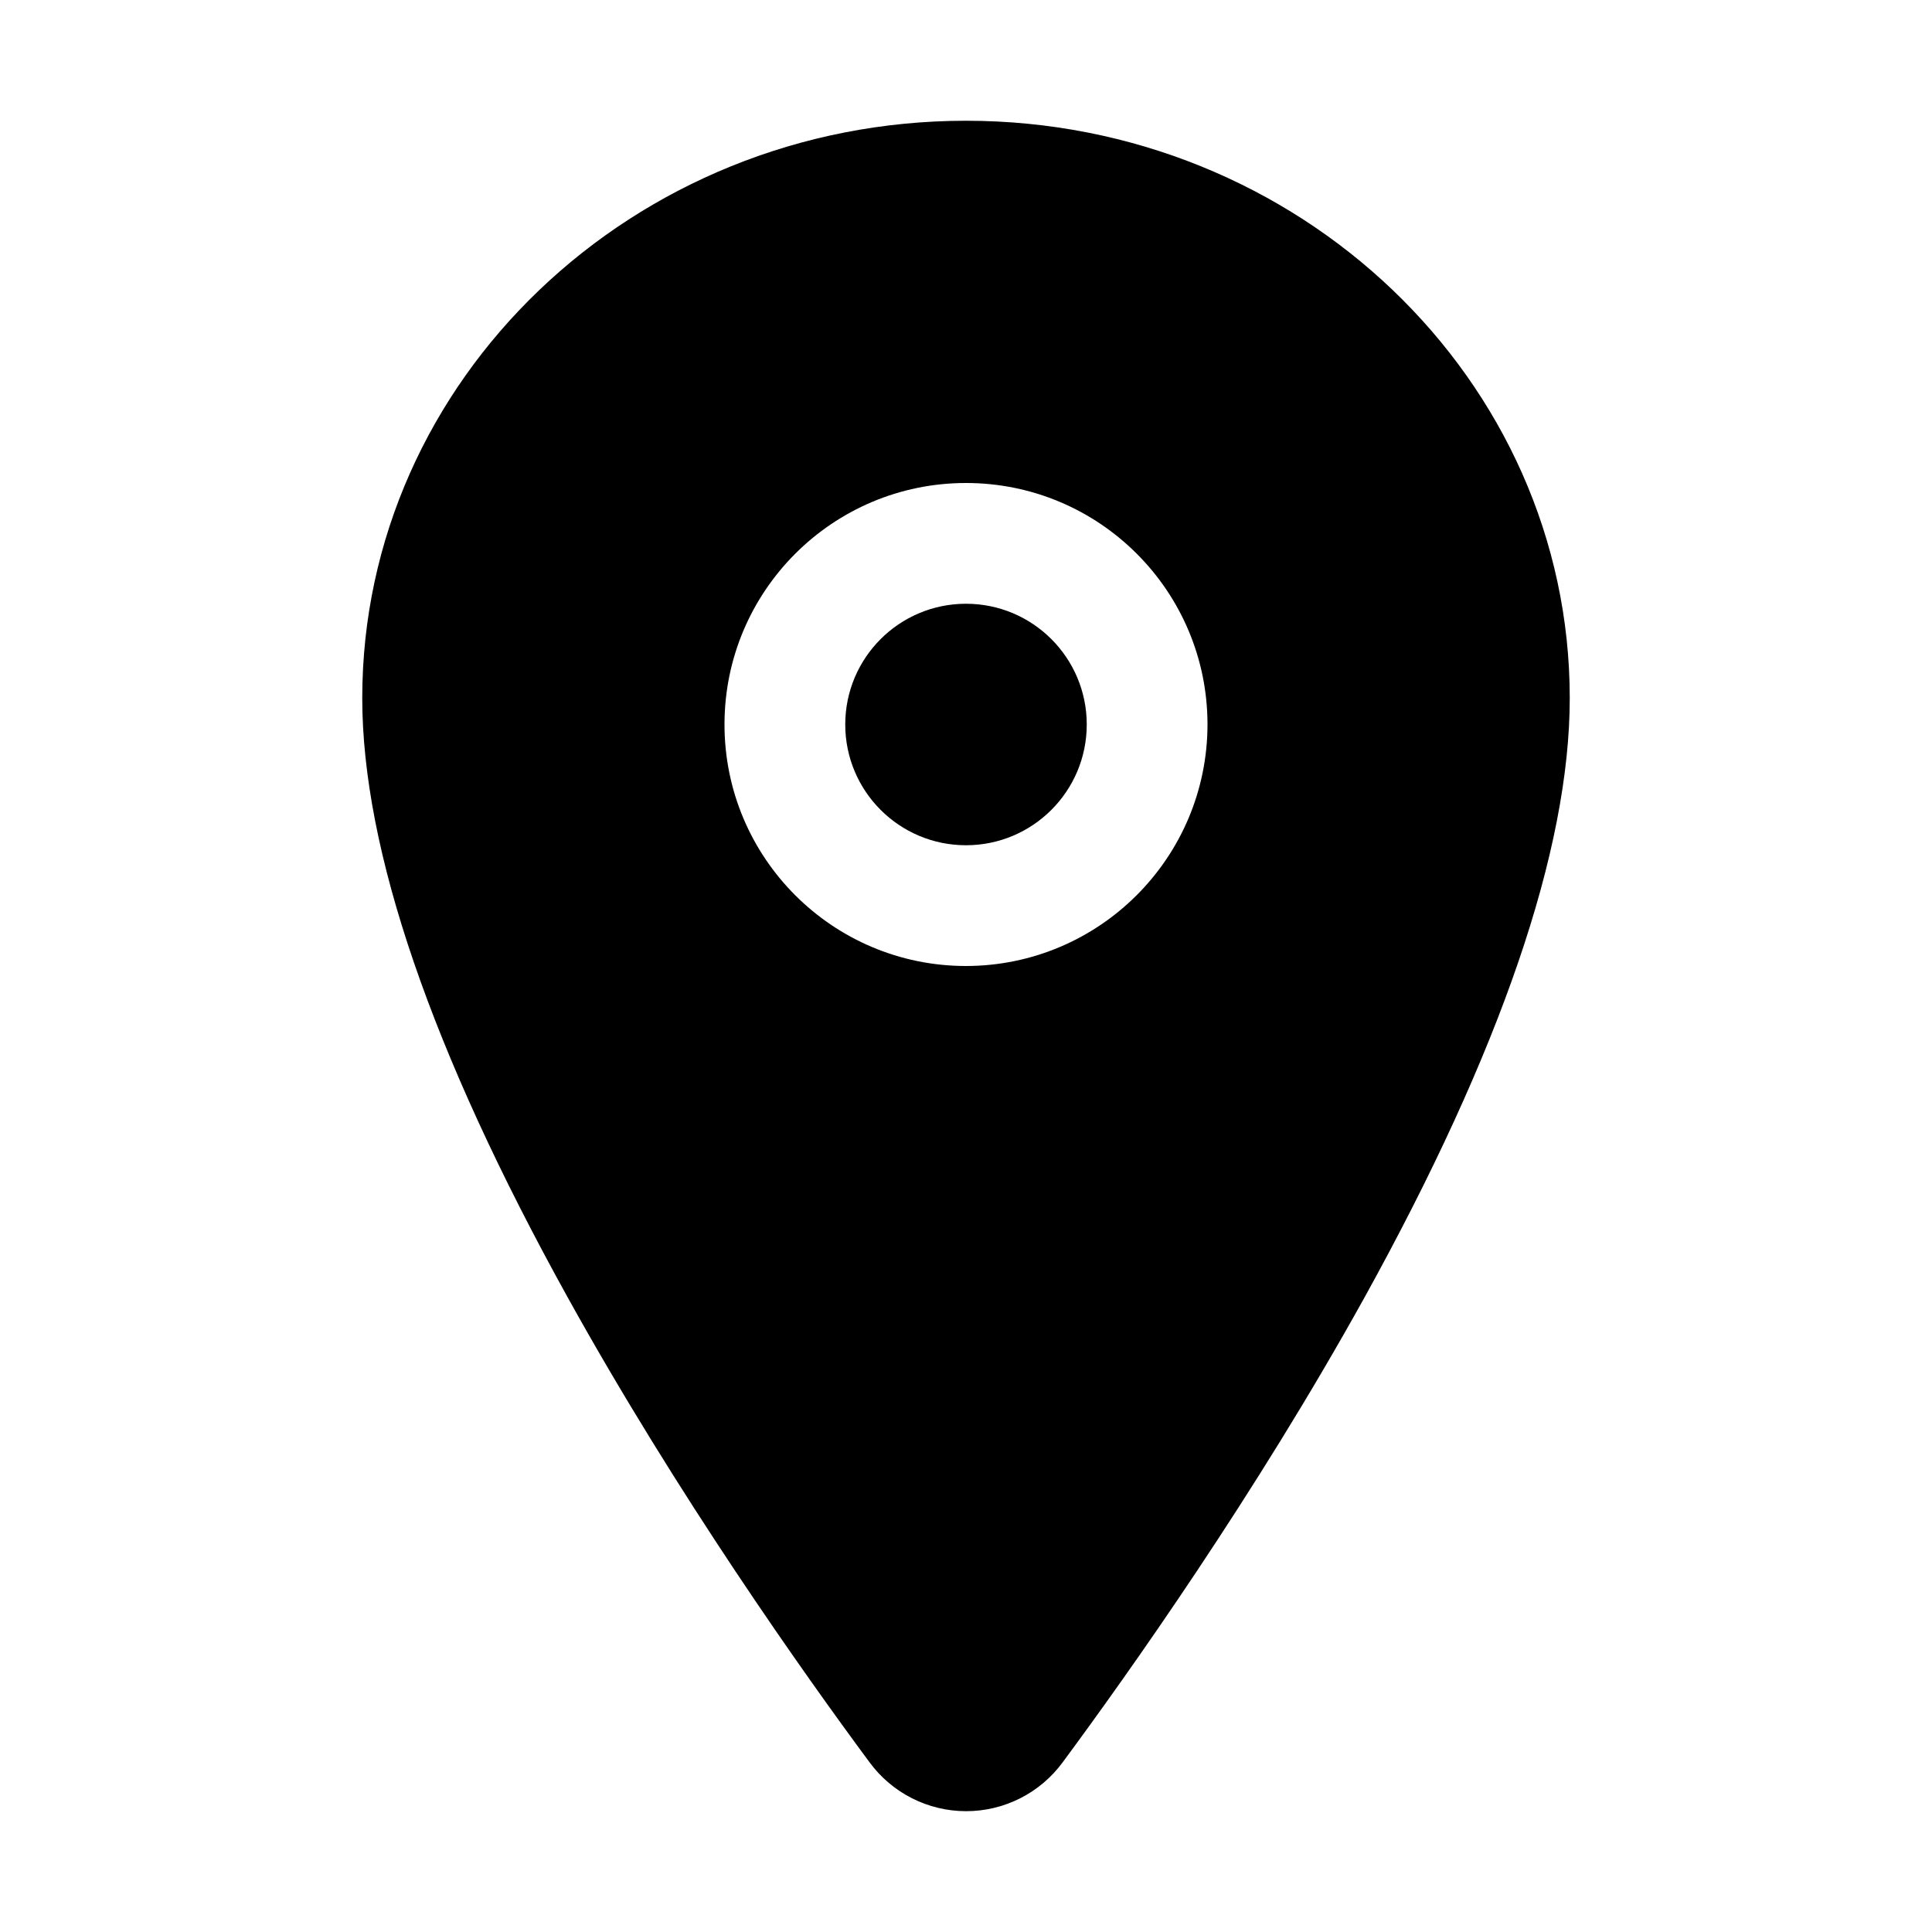
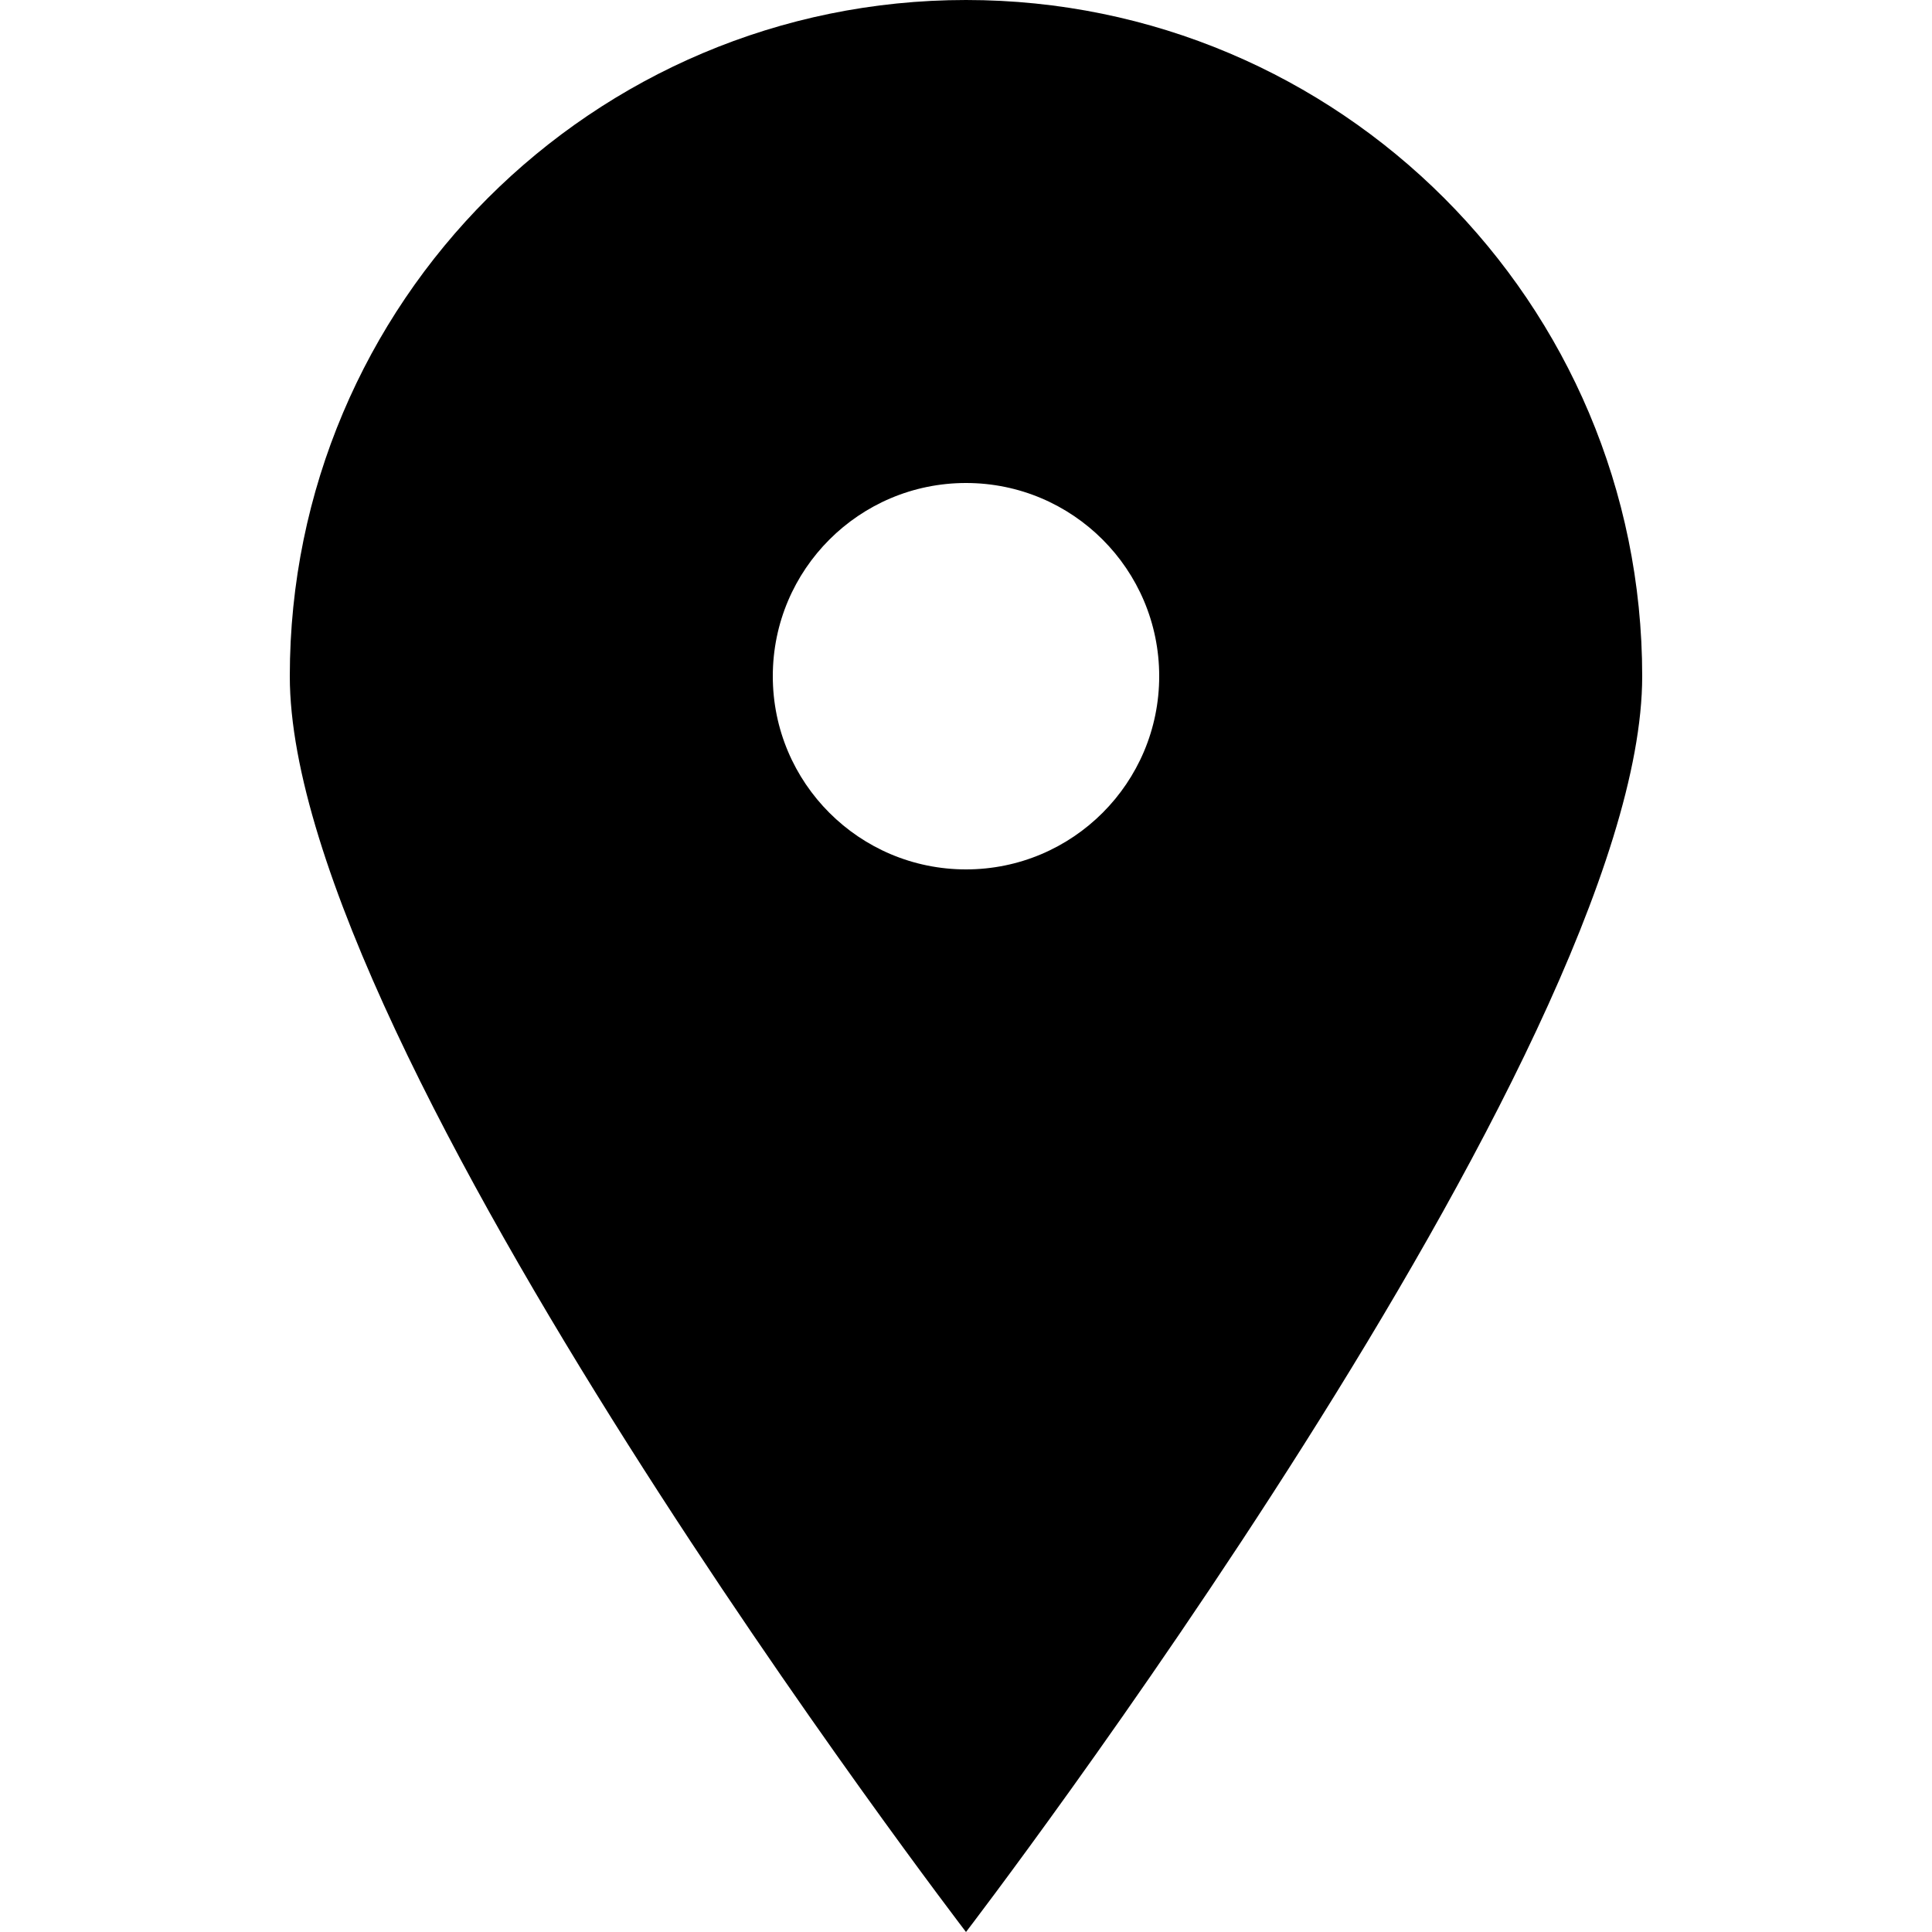
- <svg xmlns="http://www.w3.org/2000/svg" class="ionicon" viewBox="0 0 512 512">
-   <circle cx="256" cy="192" r="32" />
-   <path d="M256 32c-88.22 0-160 68.65-160 153 0 40.17 18.31 93.59 54.42 158.78 29 52.34 62.55 99.67 80 123.22a31.75 31.75 0 0051.22 0c17.42-23.55 51-70.88 80-123.22C397.69 278.61 416 225.19 416 185c0-84.35-71.78-153-160-153zm0 224a64 64 0 1164-64 64.07 64.07 0 01-64 64z" />
+ <svg xmlns="http://www.w3.org/2000/svg" width="200" height="200" viewBox="0 0 20 20">
+   <path fill="currentColor" d="M10 20S3 10.87 3 7a7 7 0 1 1 14 0c0 3.87-7 13-7 13zm0-11a2 2 0 1 0 0-4a2 2 0 0 0 0 4z" />
</svg>
